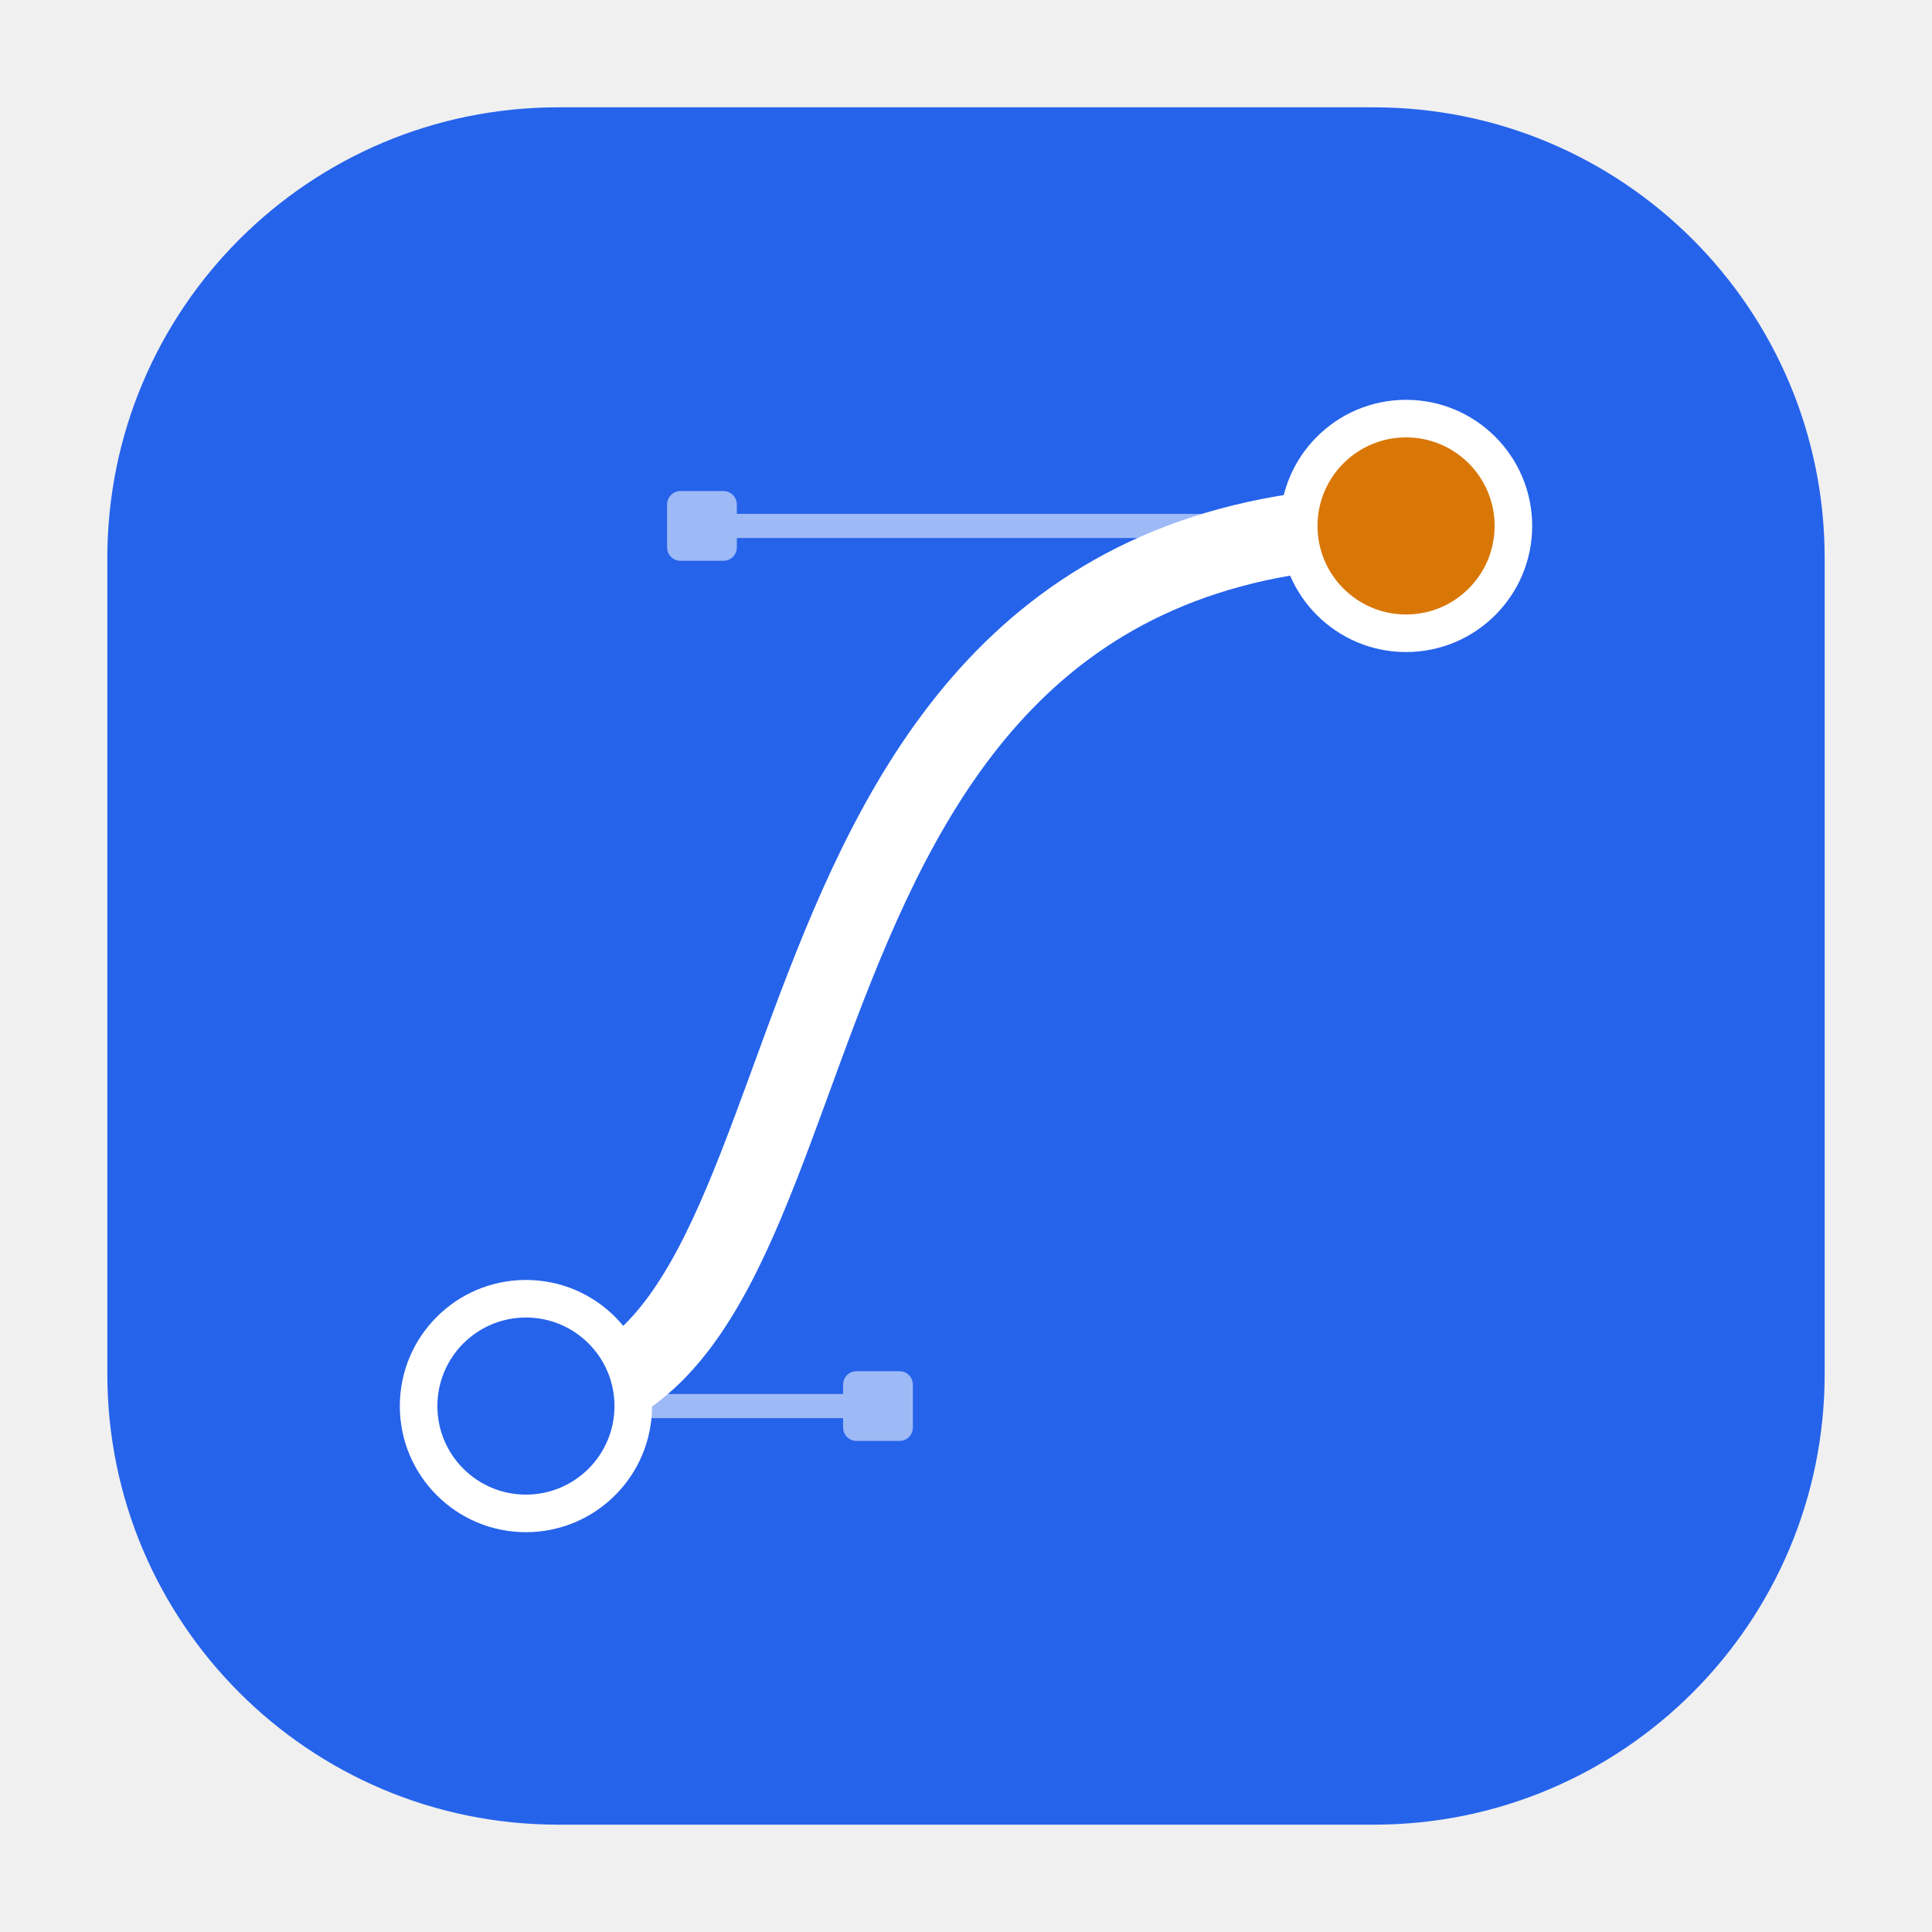
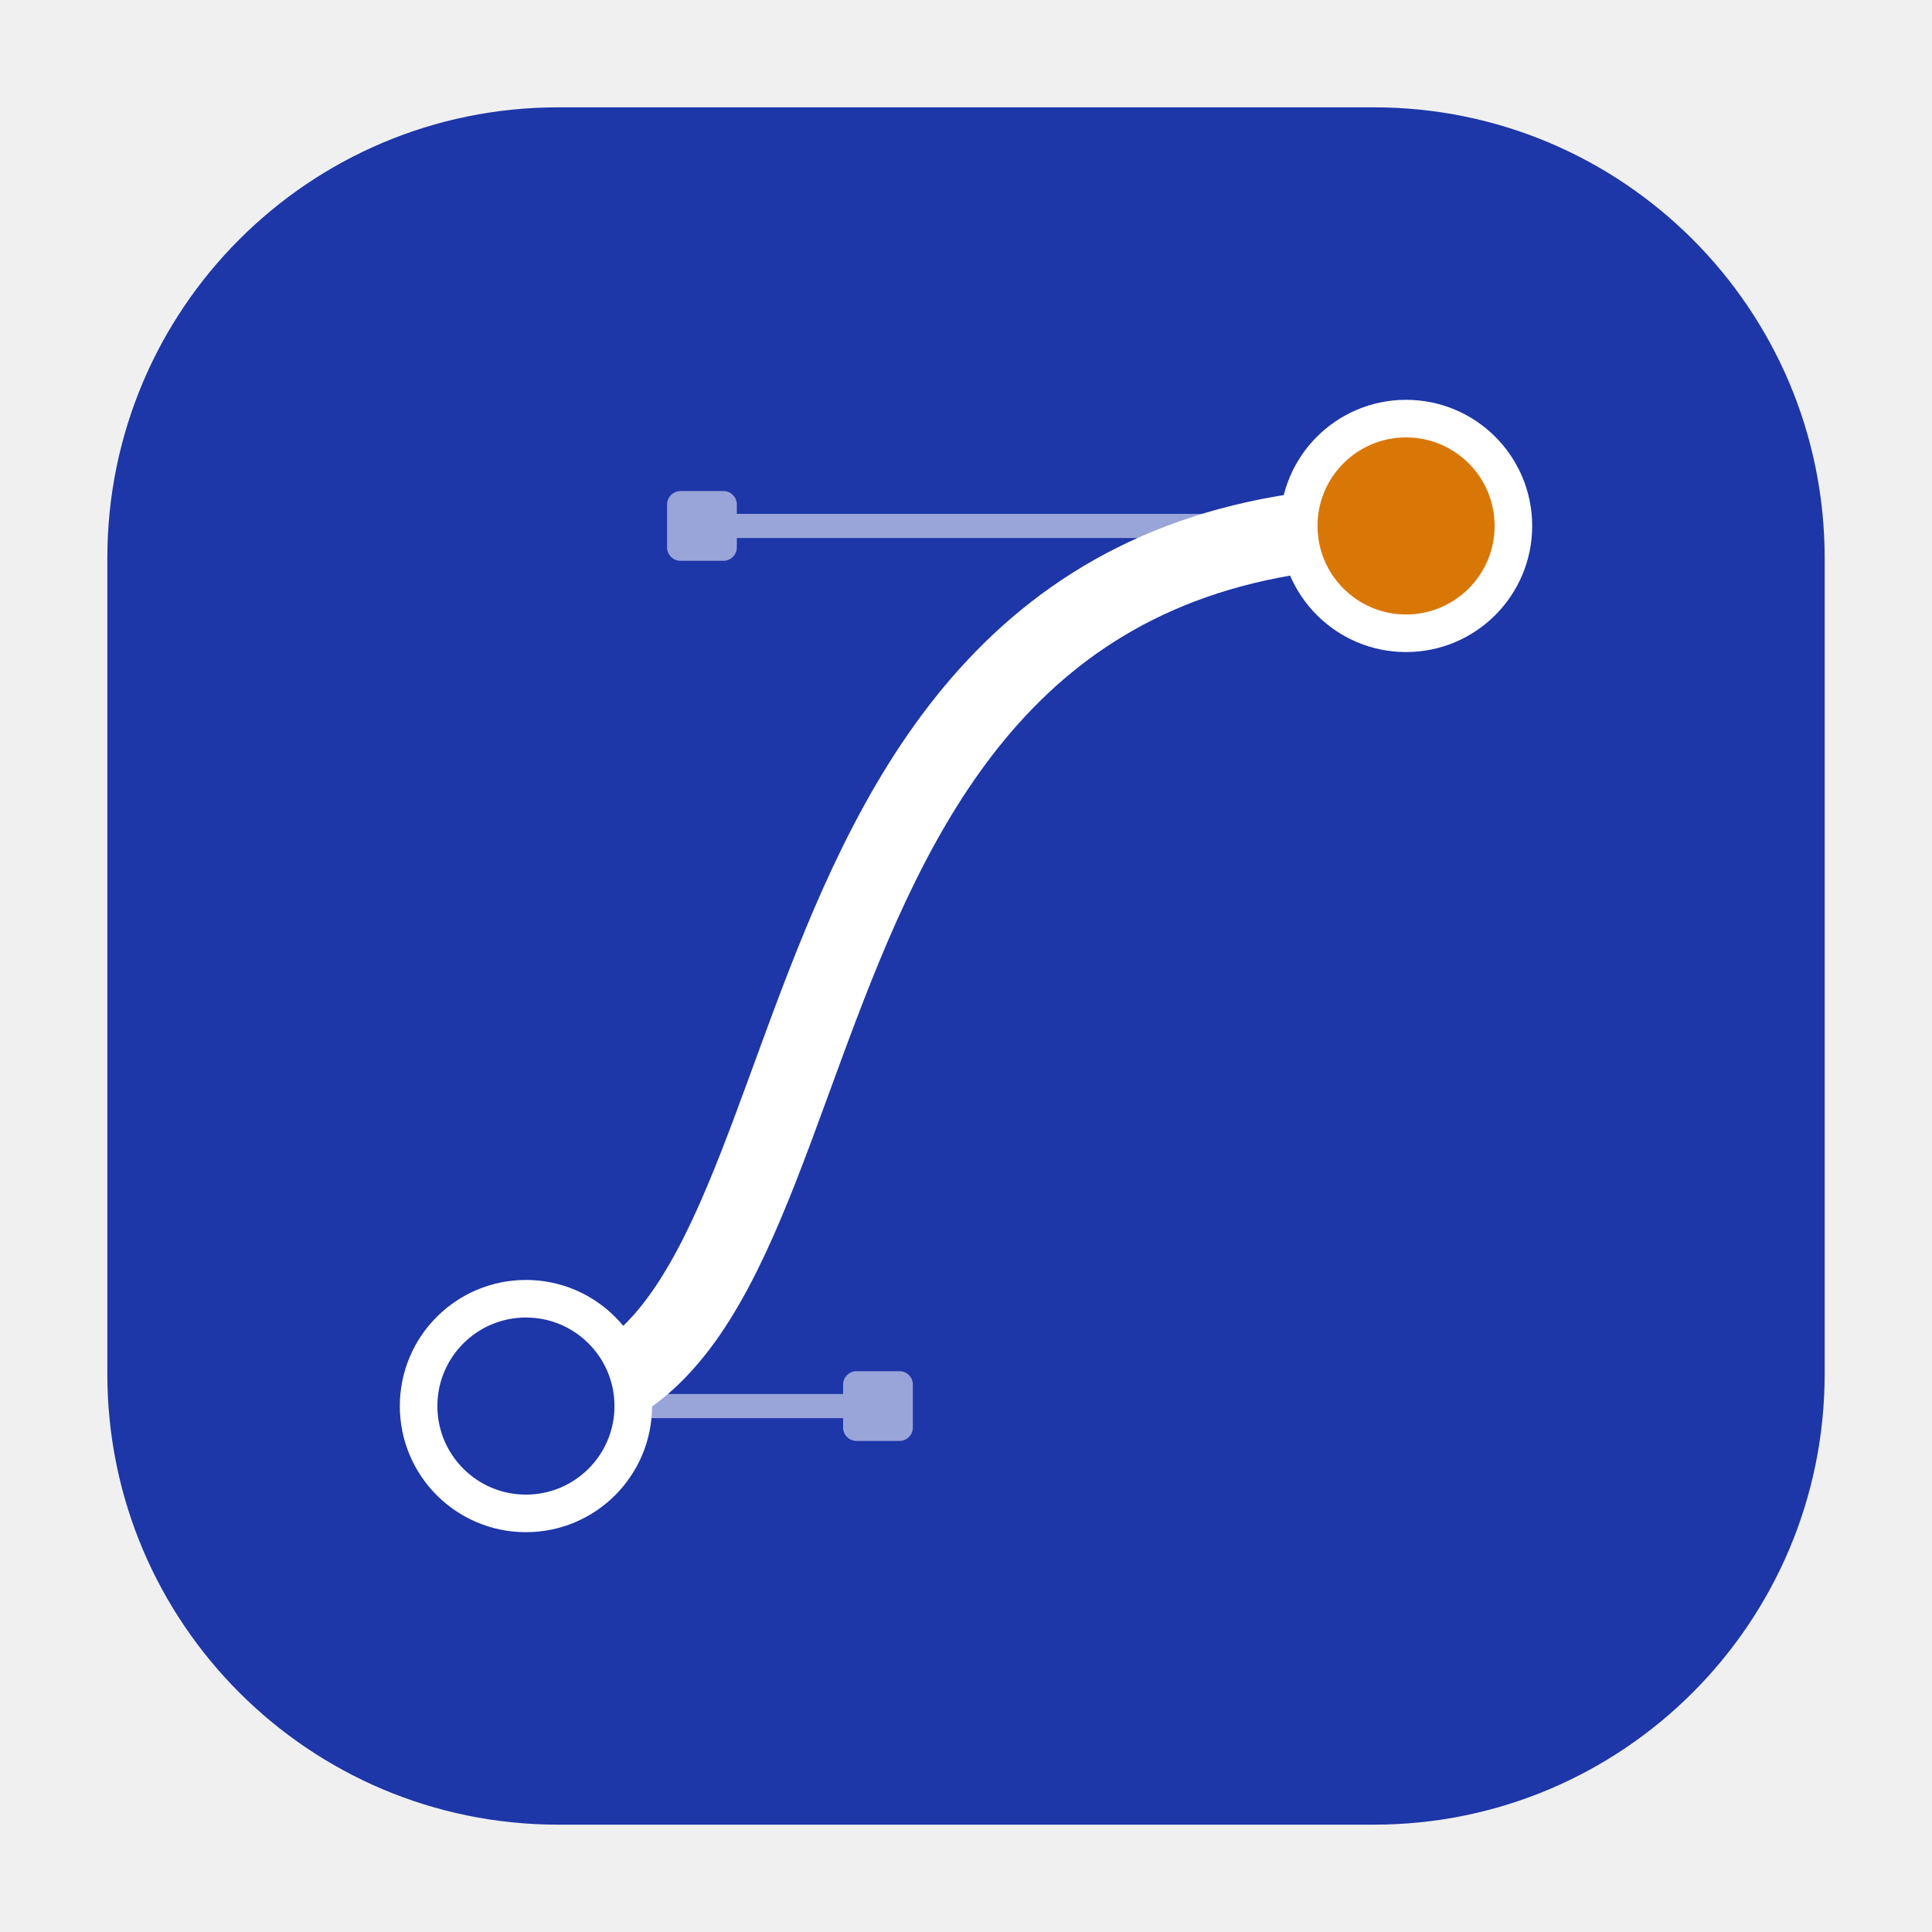
<svg xmlns="http://www.w3.org/2000/svg" viewBox="0 0 720 720" width="720" height="720" font-family="ui-sans-serif, system-ui, -apple-system, &quot;Segoe UI&quot;, &quot;Helvetica Neue&quot;, Helvetica, Arial, sans-serif" role="img" aria-labelledby="motion-kit-logo-title motion-kit-logo-desc">
  <g>
-     <rect x="40" y="40" width="640" height="640" rx="168" fill="#2563eb" />
+     <rect x="40" y="40" width="640" height="640" rx="168" fill="#1d36a8" />
  </g>
  <g opacity="0.55">
    <g>
      <line x1="196" y1="524" x2="327.2" y2="524" stroke="#ffffff" stroke-width="9" stroke-linecap="round" />
      <rect x="314.2" y="511" width="26" height="26" rx="5" fill="#ffffff" />
    </g>
    <g>
      <line x1="524" y1="196" x2="261.6" y2="196" stroke="#ffffff" stroke-width="9" stroke-linecap="round" />
      <rect x="248.6" y="183" width="26" height="26" rx="5" fill="#ffffff" />
    </g>
  </g>
  <path d="M196 524 C327.2 524 261.6 196 524 196" fill="none" stroke="#ffffff" stroke-width="30" stroke-linecap="round" />
  <g>
-     <circle cx="196" cy="524" r="40" fill="#2563eb" stroke="#ffffff" stroke-width="14" />
+     <circle cx="196" cy="524" r="40" fill="#1d36a8" stroke="#ffffff" stroke-width="14" />
  </g>
  <circle cx="524" cy="196" r="40" fill="#d97706" stroke="#ffffff" stroke-width="14" />
</svg>
